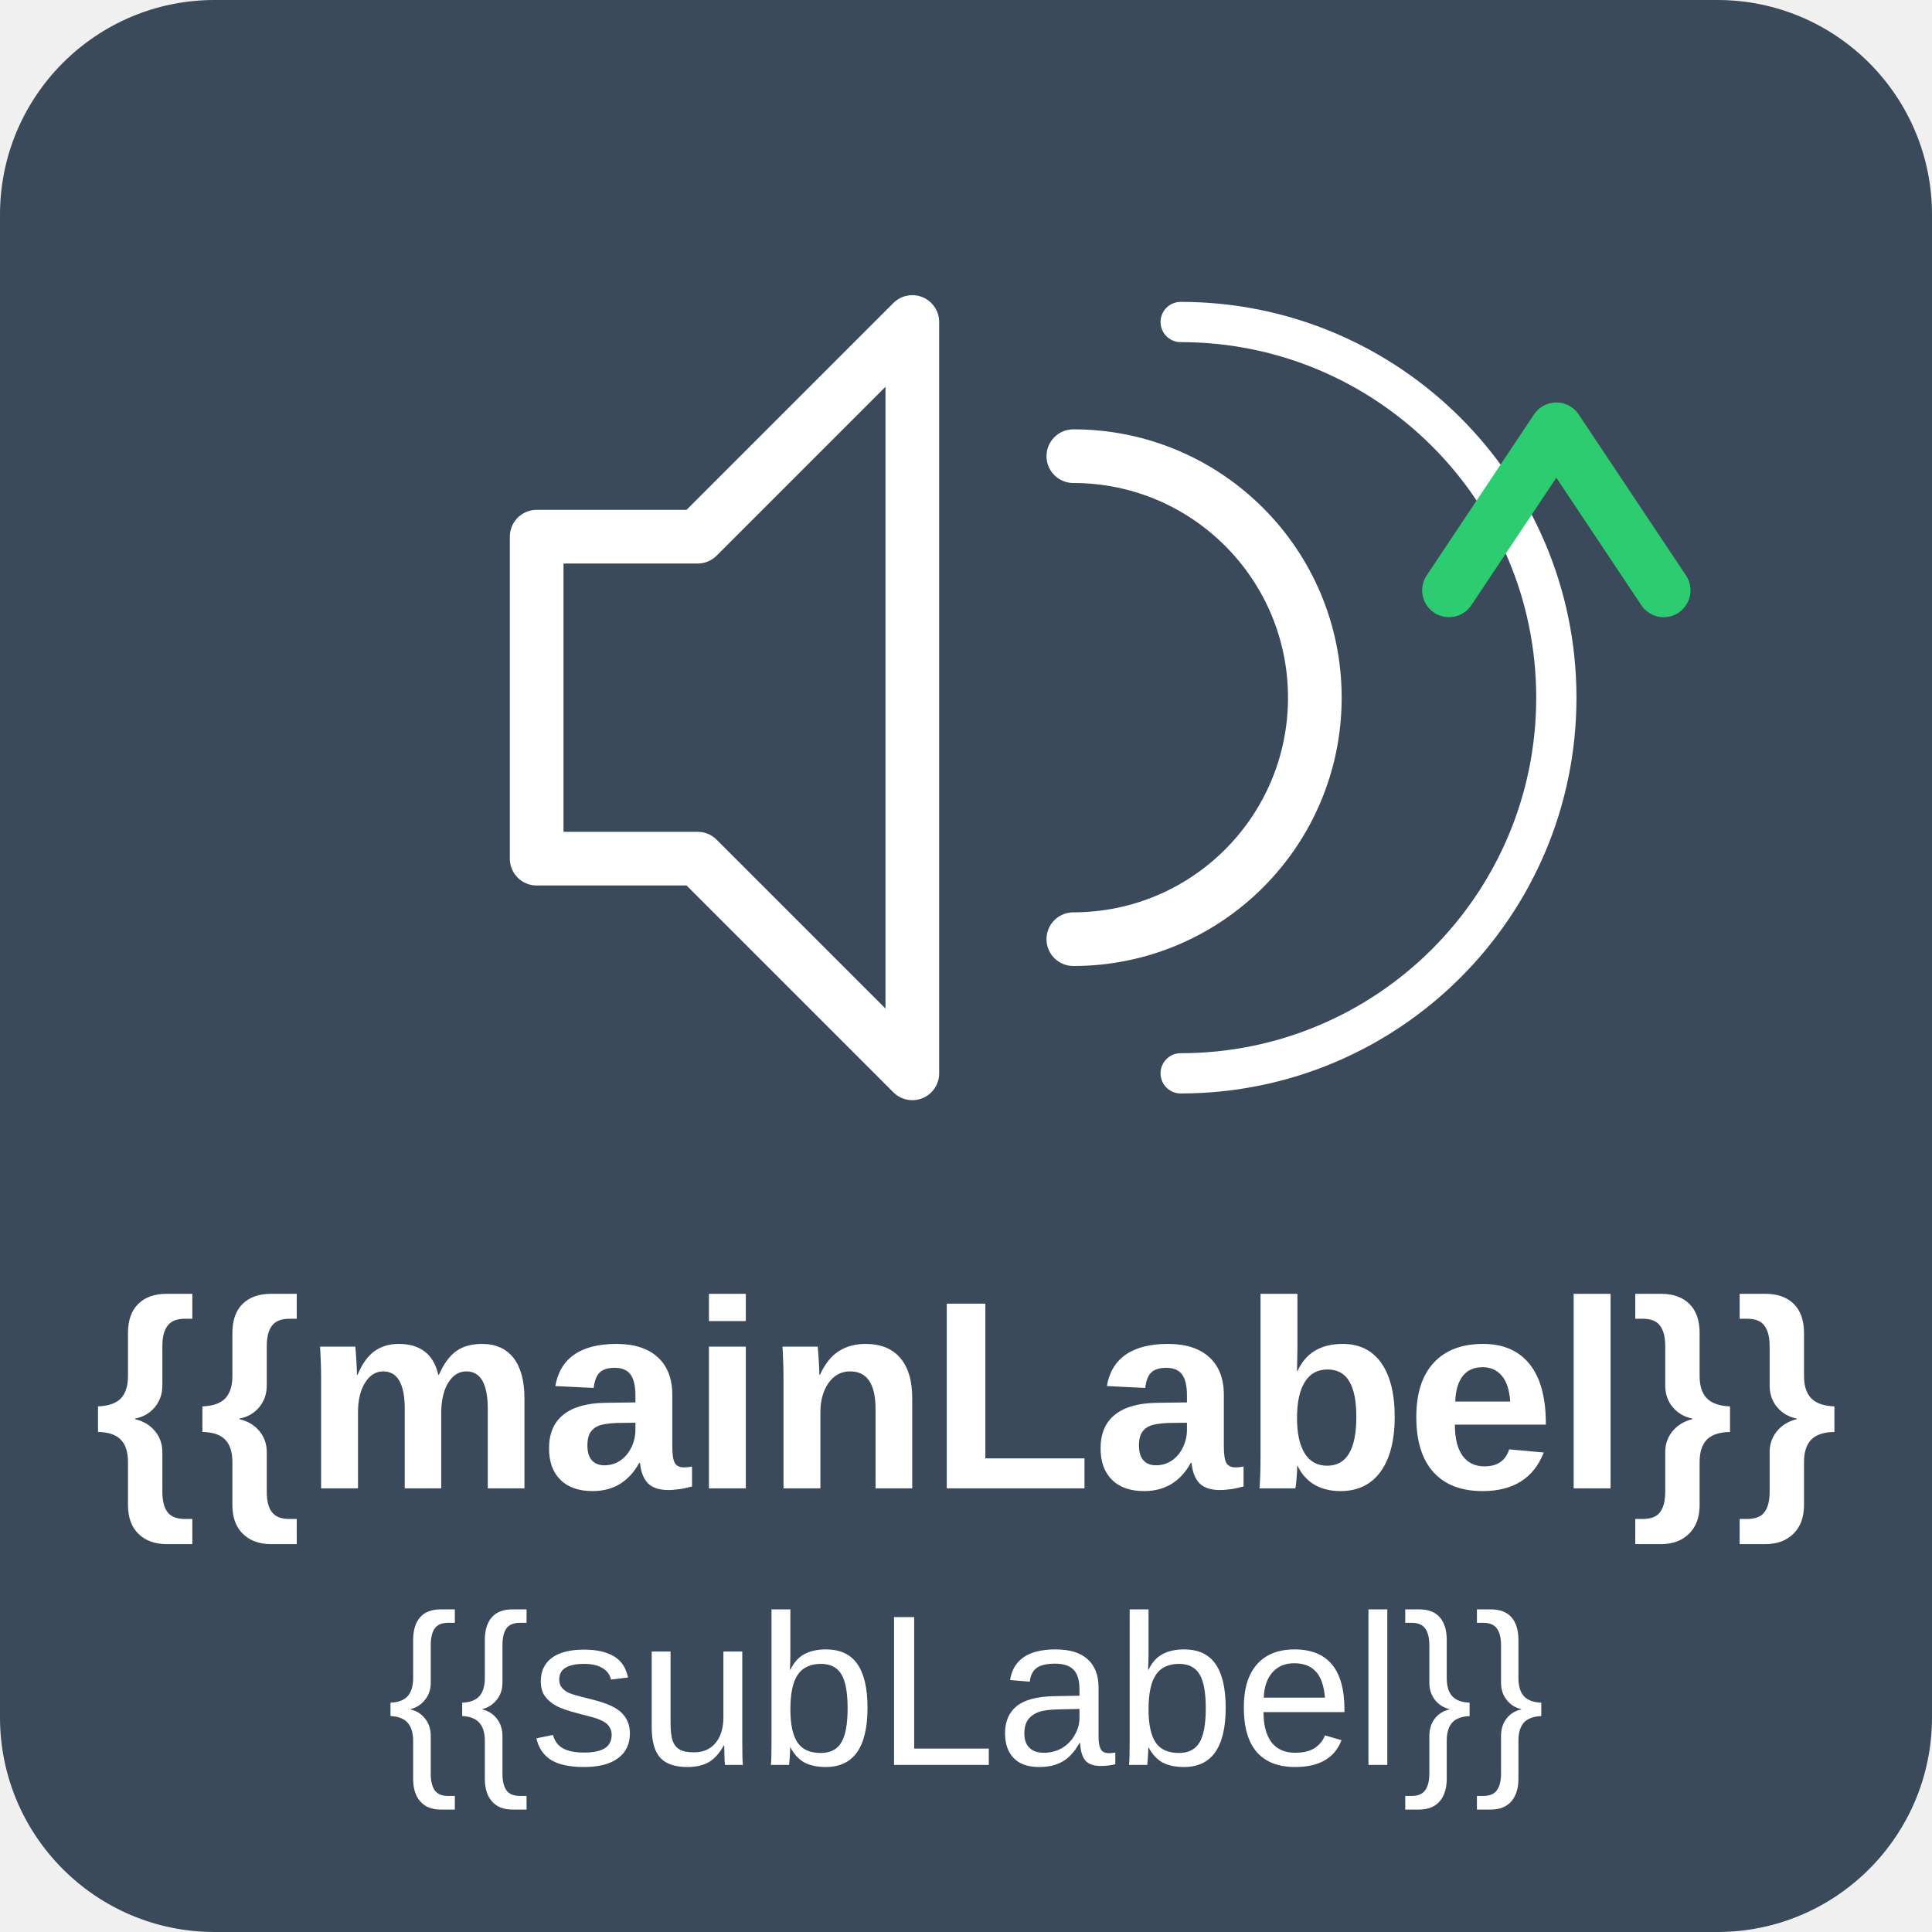
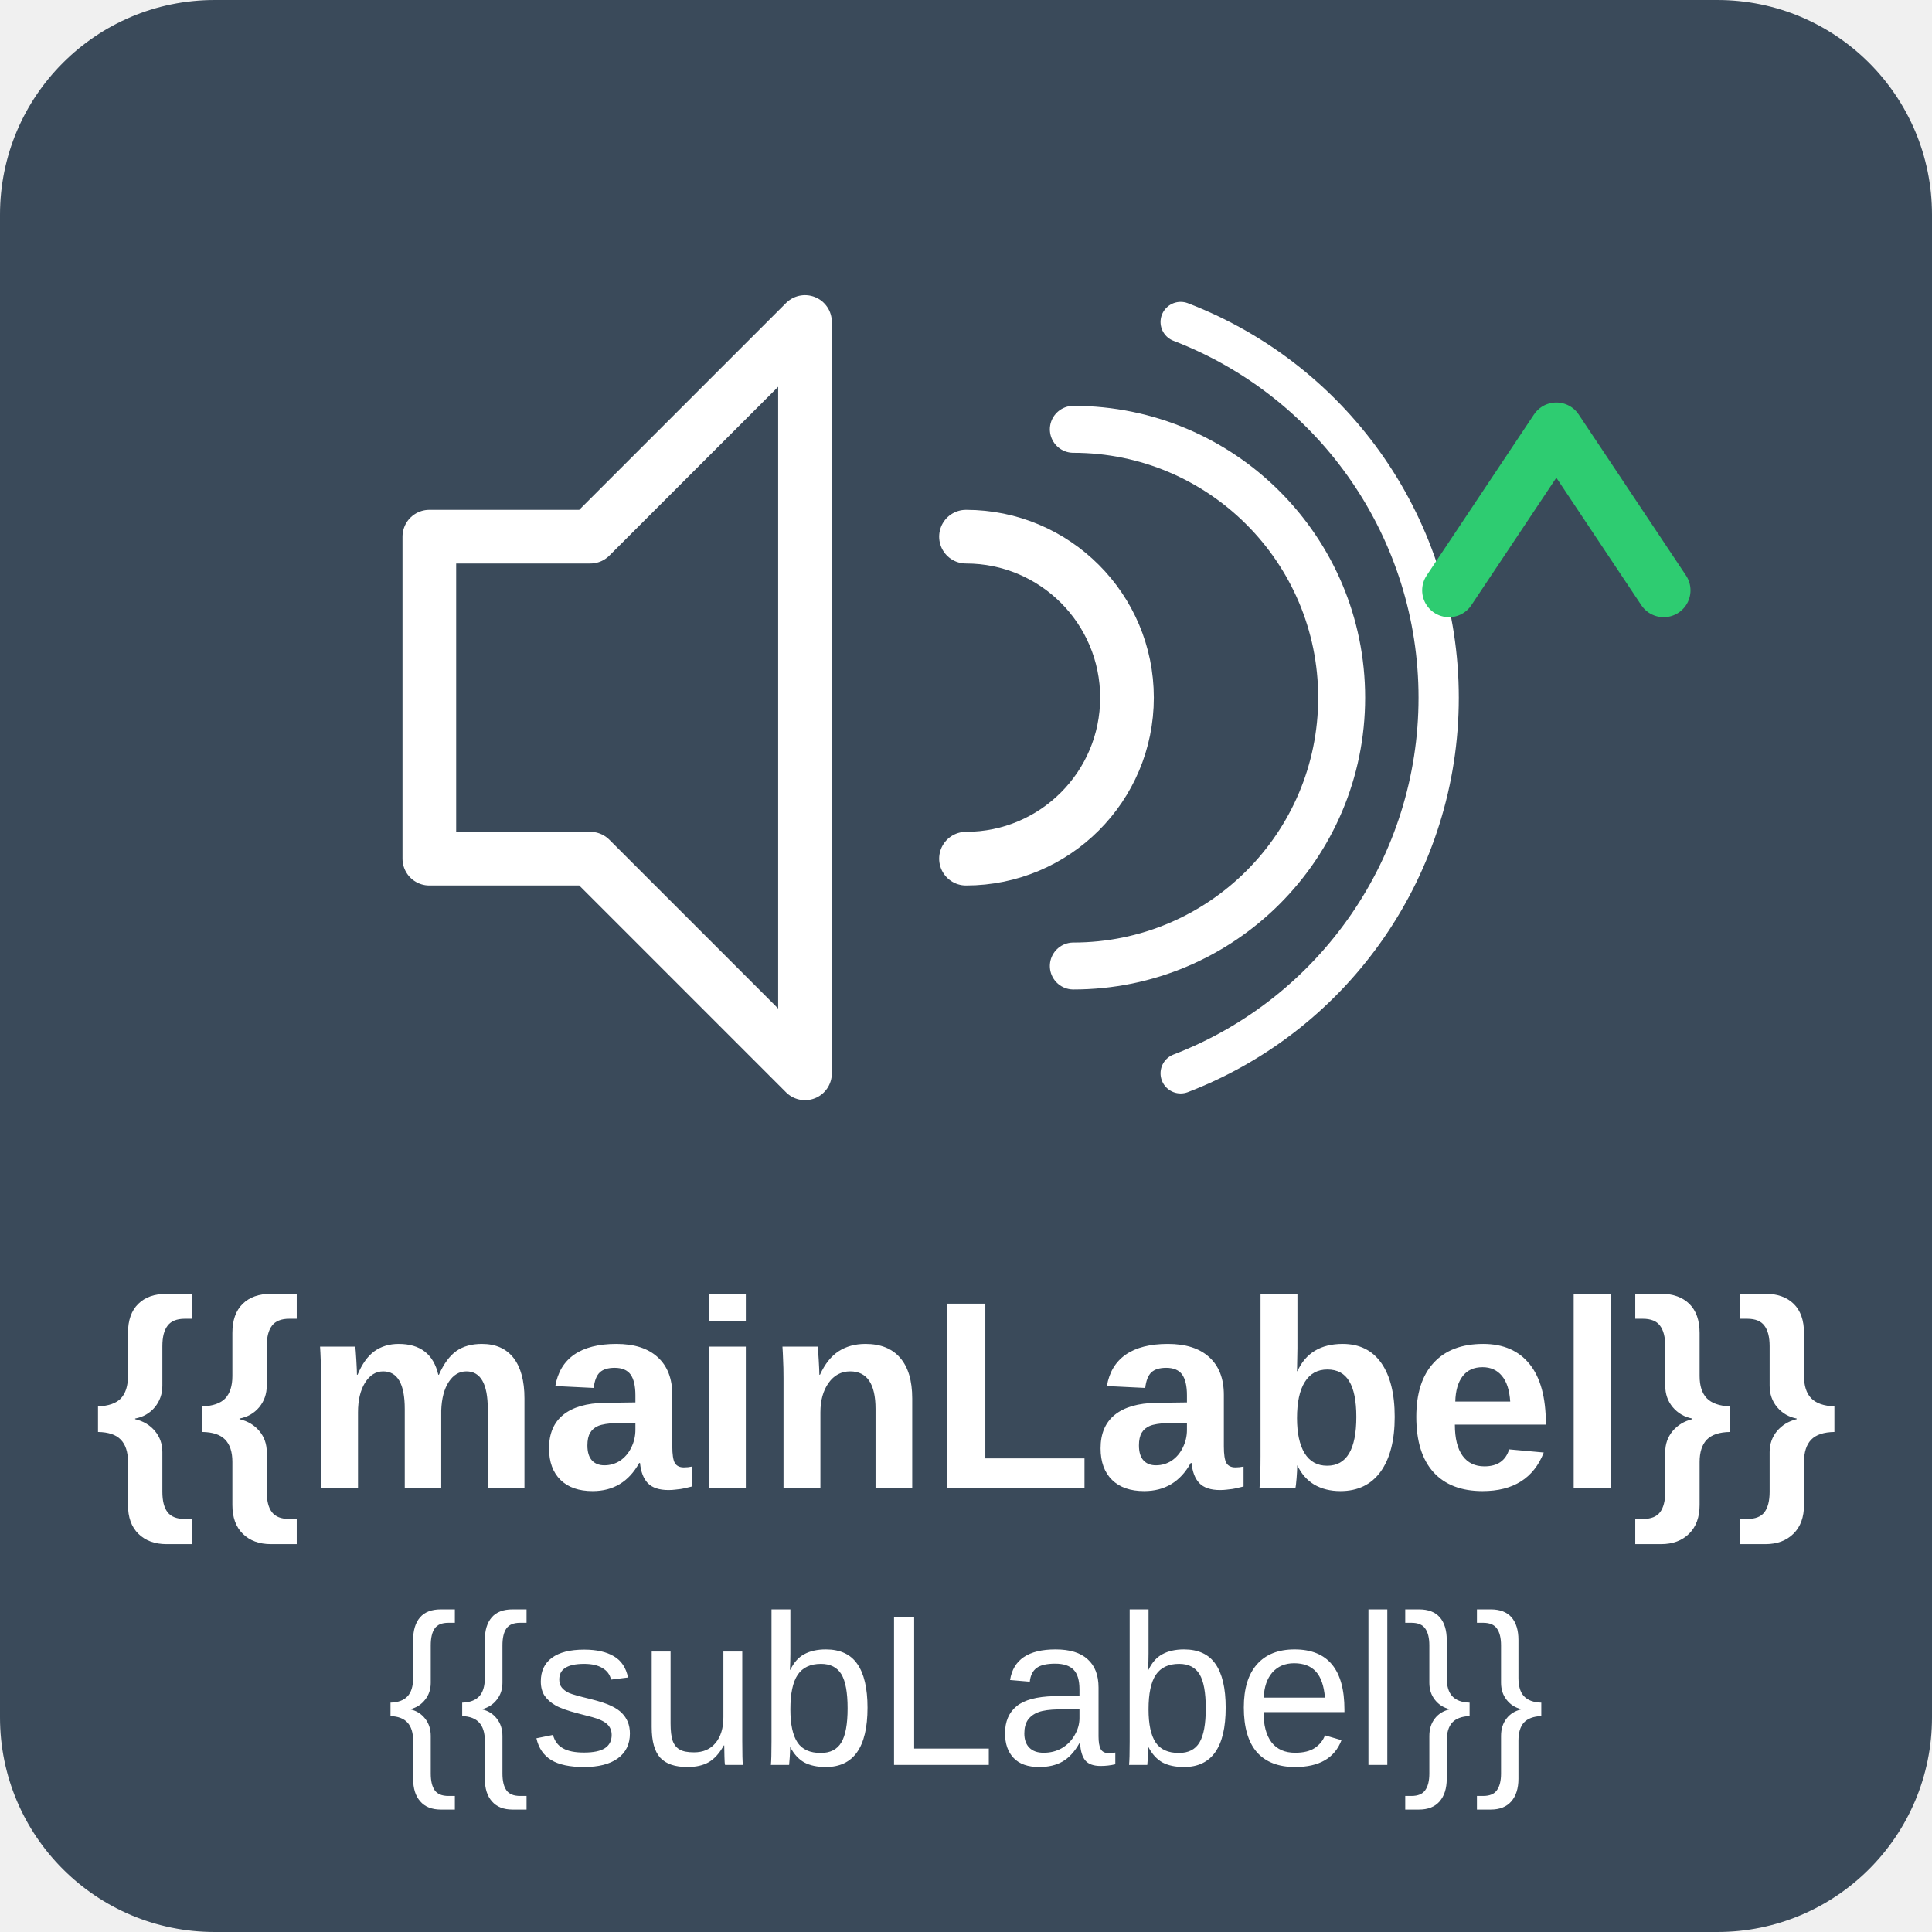
<svg xmlns="http://www.w3.org/2000/svg" viewBox="0 0 144 144">
  <g filter="url(#activity-state)">
    <rect x="0" y="0" width="144" height="144" rx="16" fill="#3a4a5a" />
-     <path d="M40 40v24h12l16 16V24l-16 16h-12z" fill="none" stroke="#ffffff" stroke-width="4" stroke-linejoin="round" />
-     <path d="M80 34a16 16 0 0 1 0 36" fill="none" stroke="#ffffff" stroke-width="4" stroke-linecap="round" />
-     <path d="M88 24a28 28 0 0 1 0 56" fill="none" stroke="#ffffff" stroke-width="3" stroke-linecap="round" />
+     <path d="M32 40v24h12l16 16V24l-16 16h-12z" fill="none" stroke="#ffffff" stroke-width="4" stroke-linejoin="round" />
+     <path d="M72 40a10 10 0 0 1 0 24" fill="none" stroke="#ffffff" stroke-width="4" stroke-linecap="round" />
+     <path d="M80 32a20 20 0 0 1 0 40" fill="none" stroke="#ffffff" stroke-width="3.5" stroke-linecap="round" />
+     <path d="M88 24a30 30 0 0 1 0 56" fill="none" stroke="#ffffff" stroke-width="3" stroke-linecap="round" />
    <polyline points="108,44 116,32 124,44" fill="none" stroke="#2ecc71" stroke-width="4" stroke-linecap="round" stroke-linejoin="round" />
    <text x="72" y="104" text-anchor="middle" dominant-baseline="central" fill="#ffffff" font-family="Arial, sans-serif" font-size="20" font-weight="bold">{{mainLabel}}</text>
    <text x="72" y="126" text-anchor="middle" dominant-baseline="central" fill="#ffffff" font-family="Arial, sans-serif" font-size="16">{{subLabel}}</text>
  </g>
</svg>
